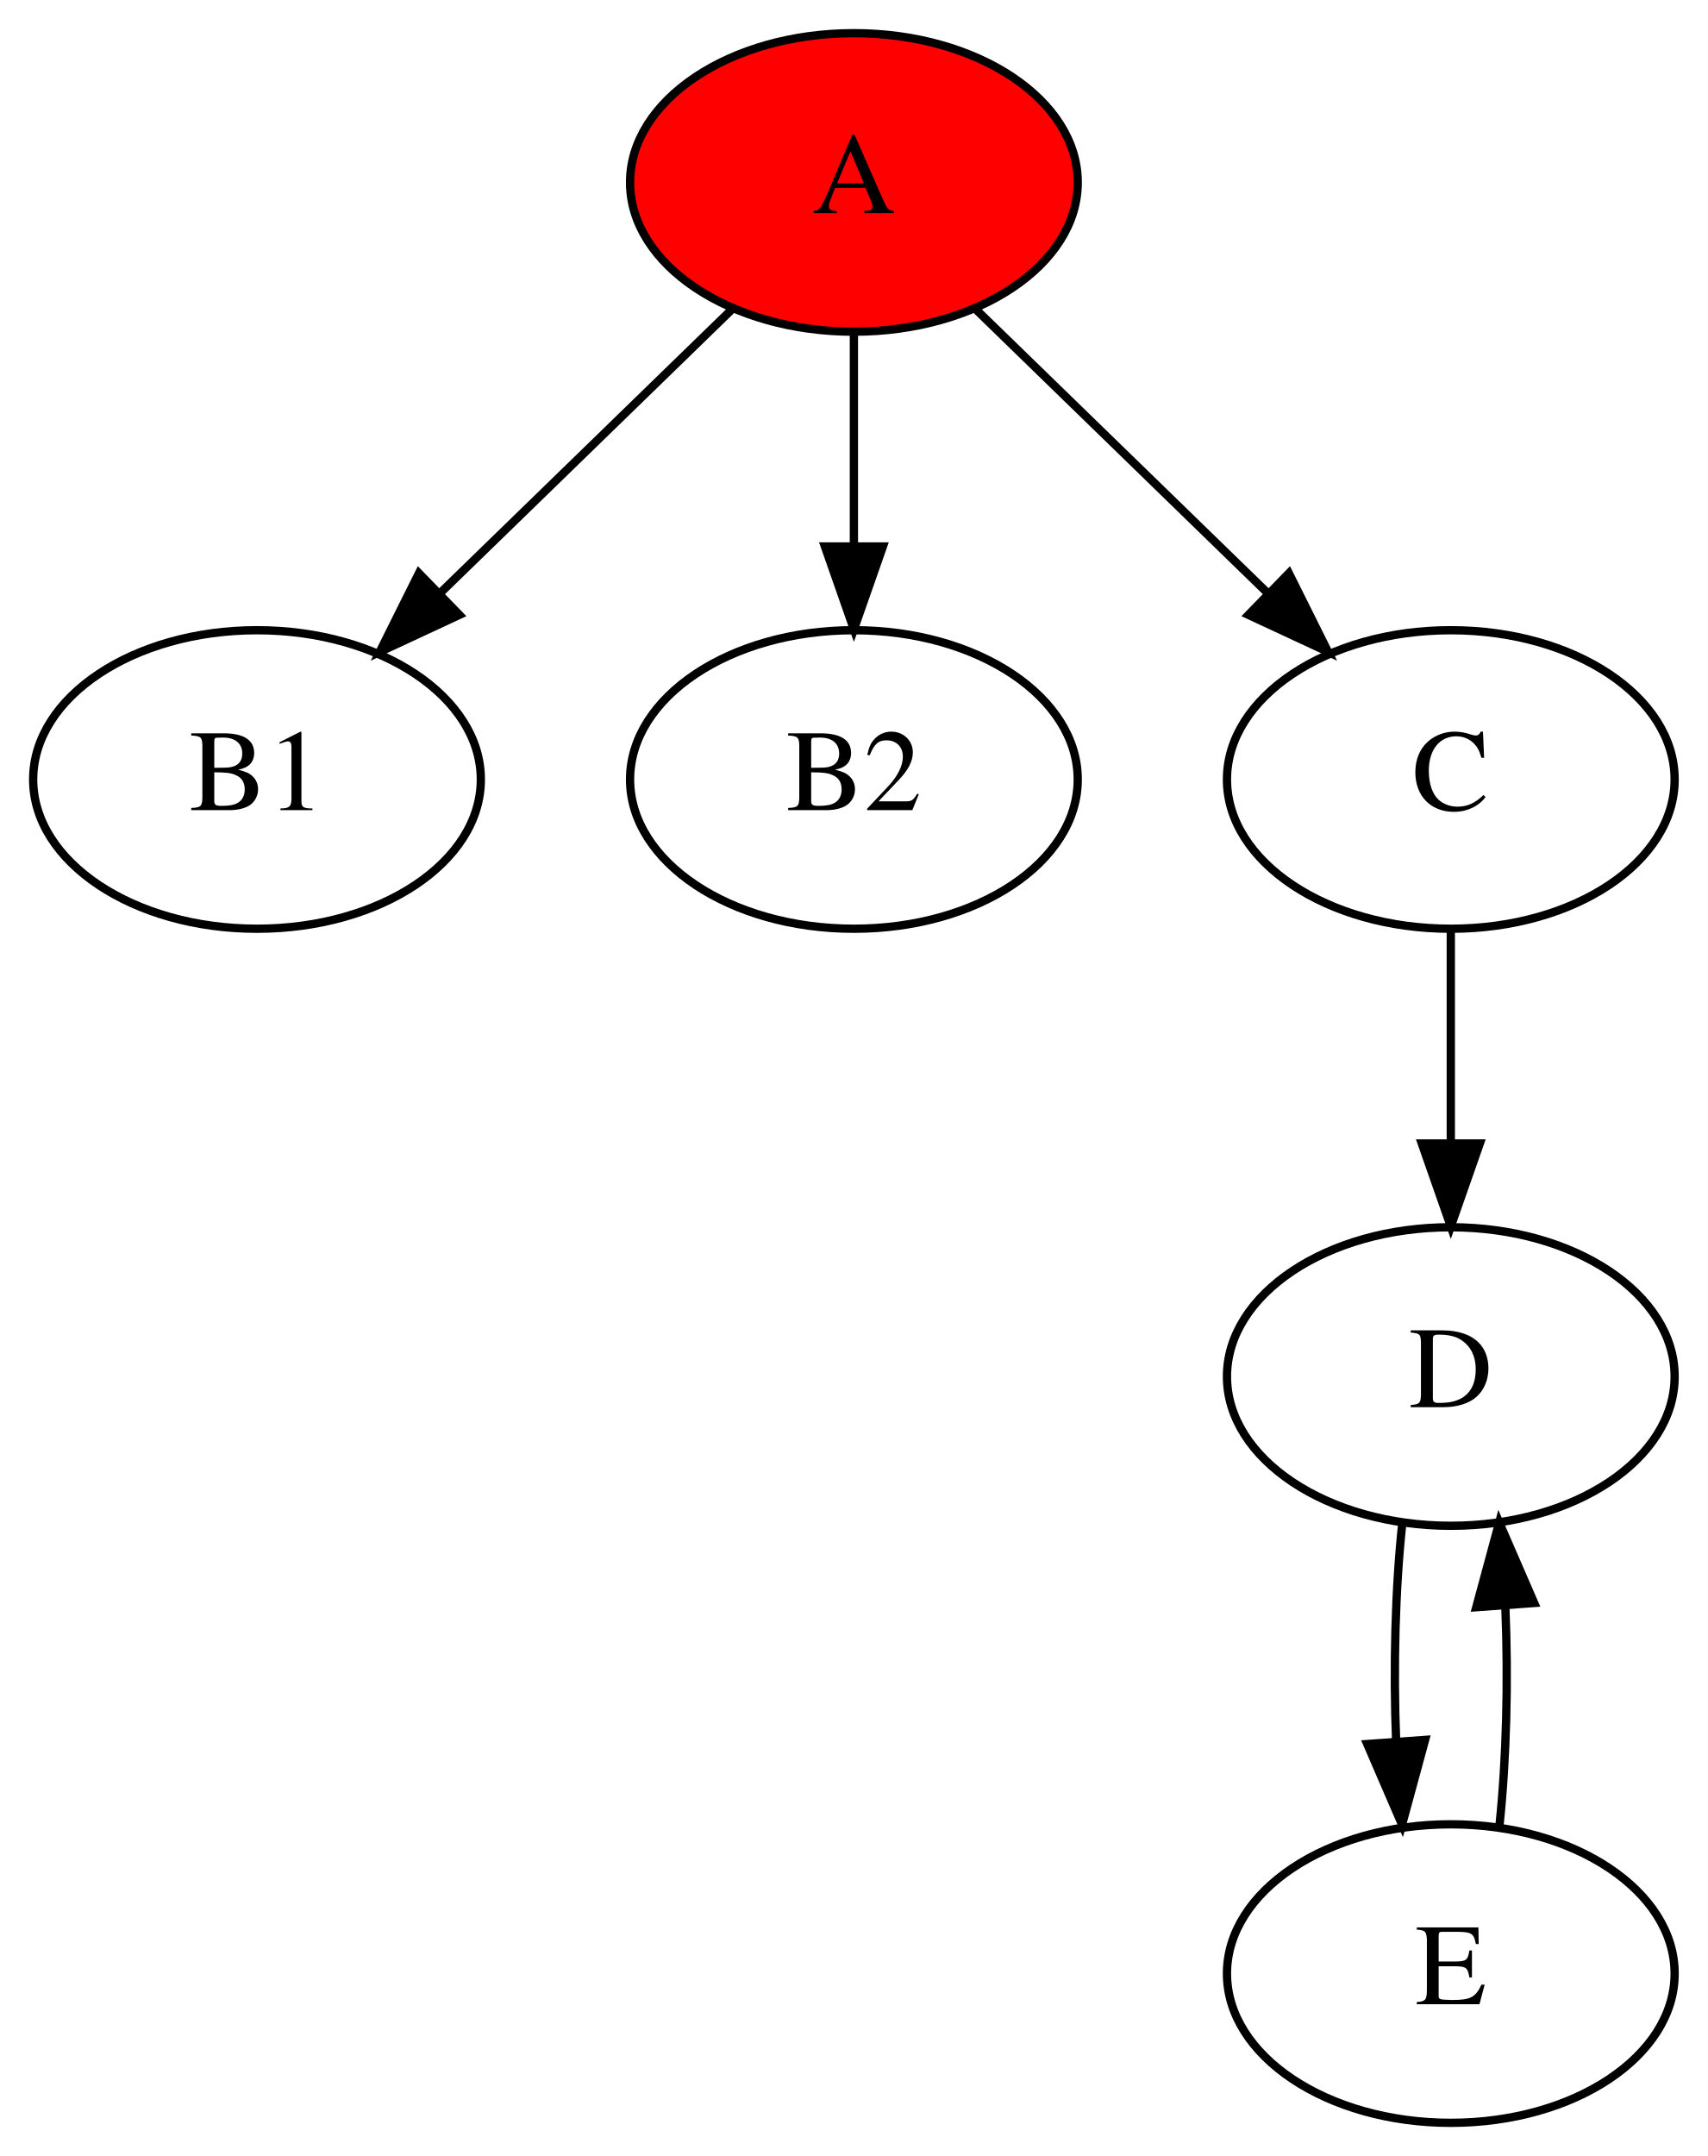
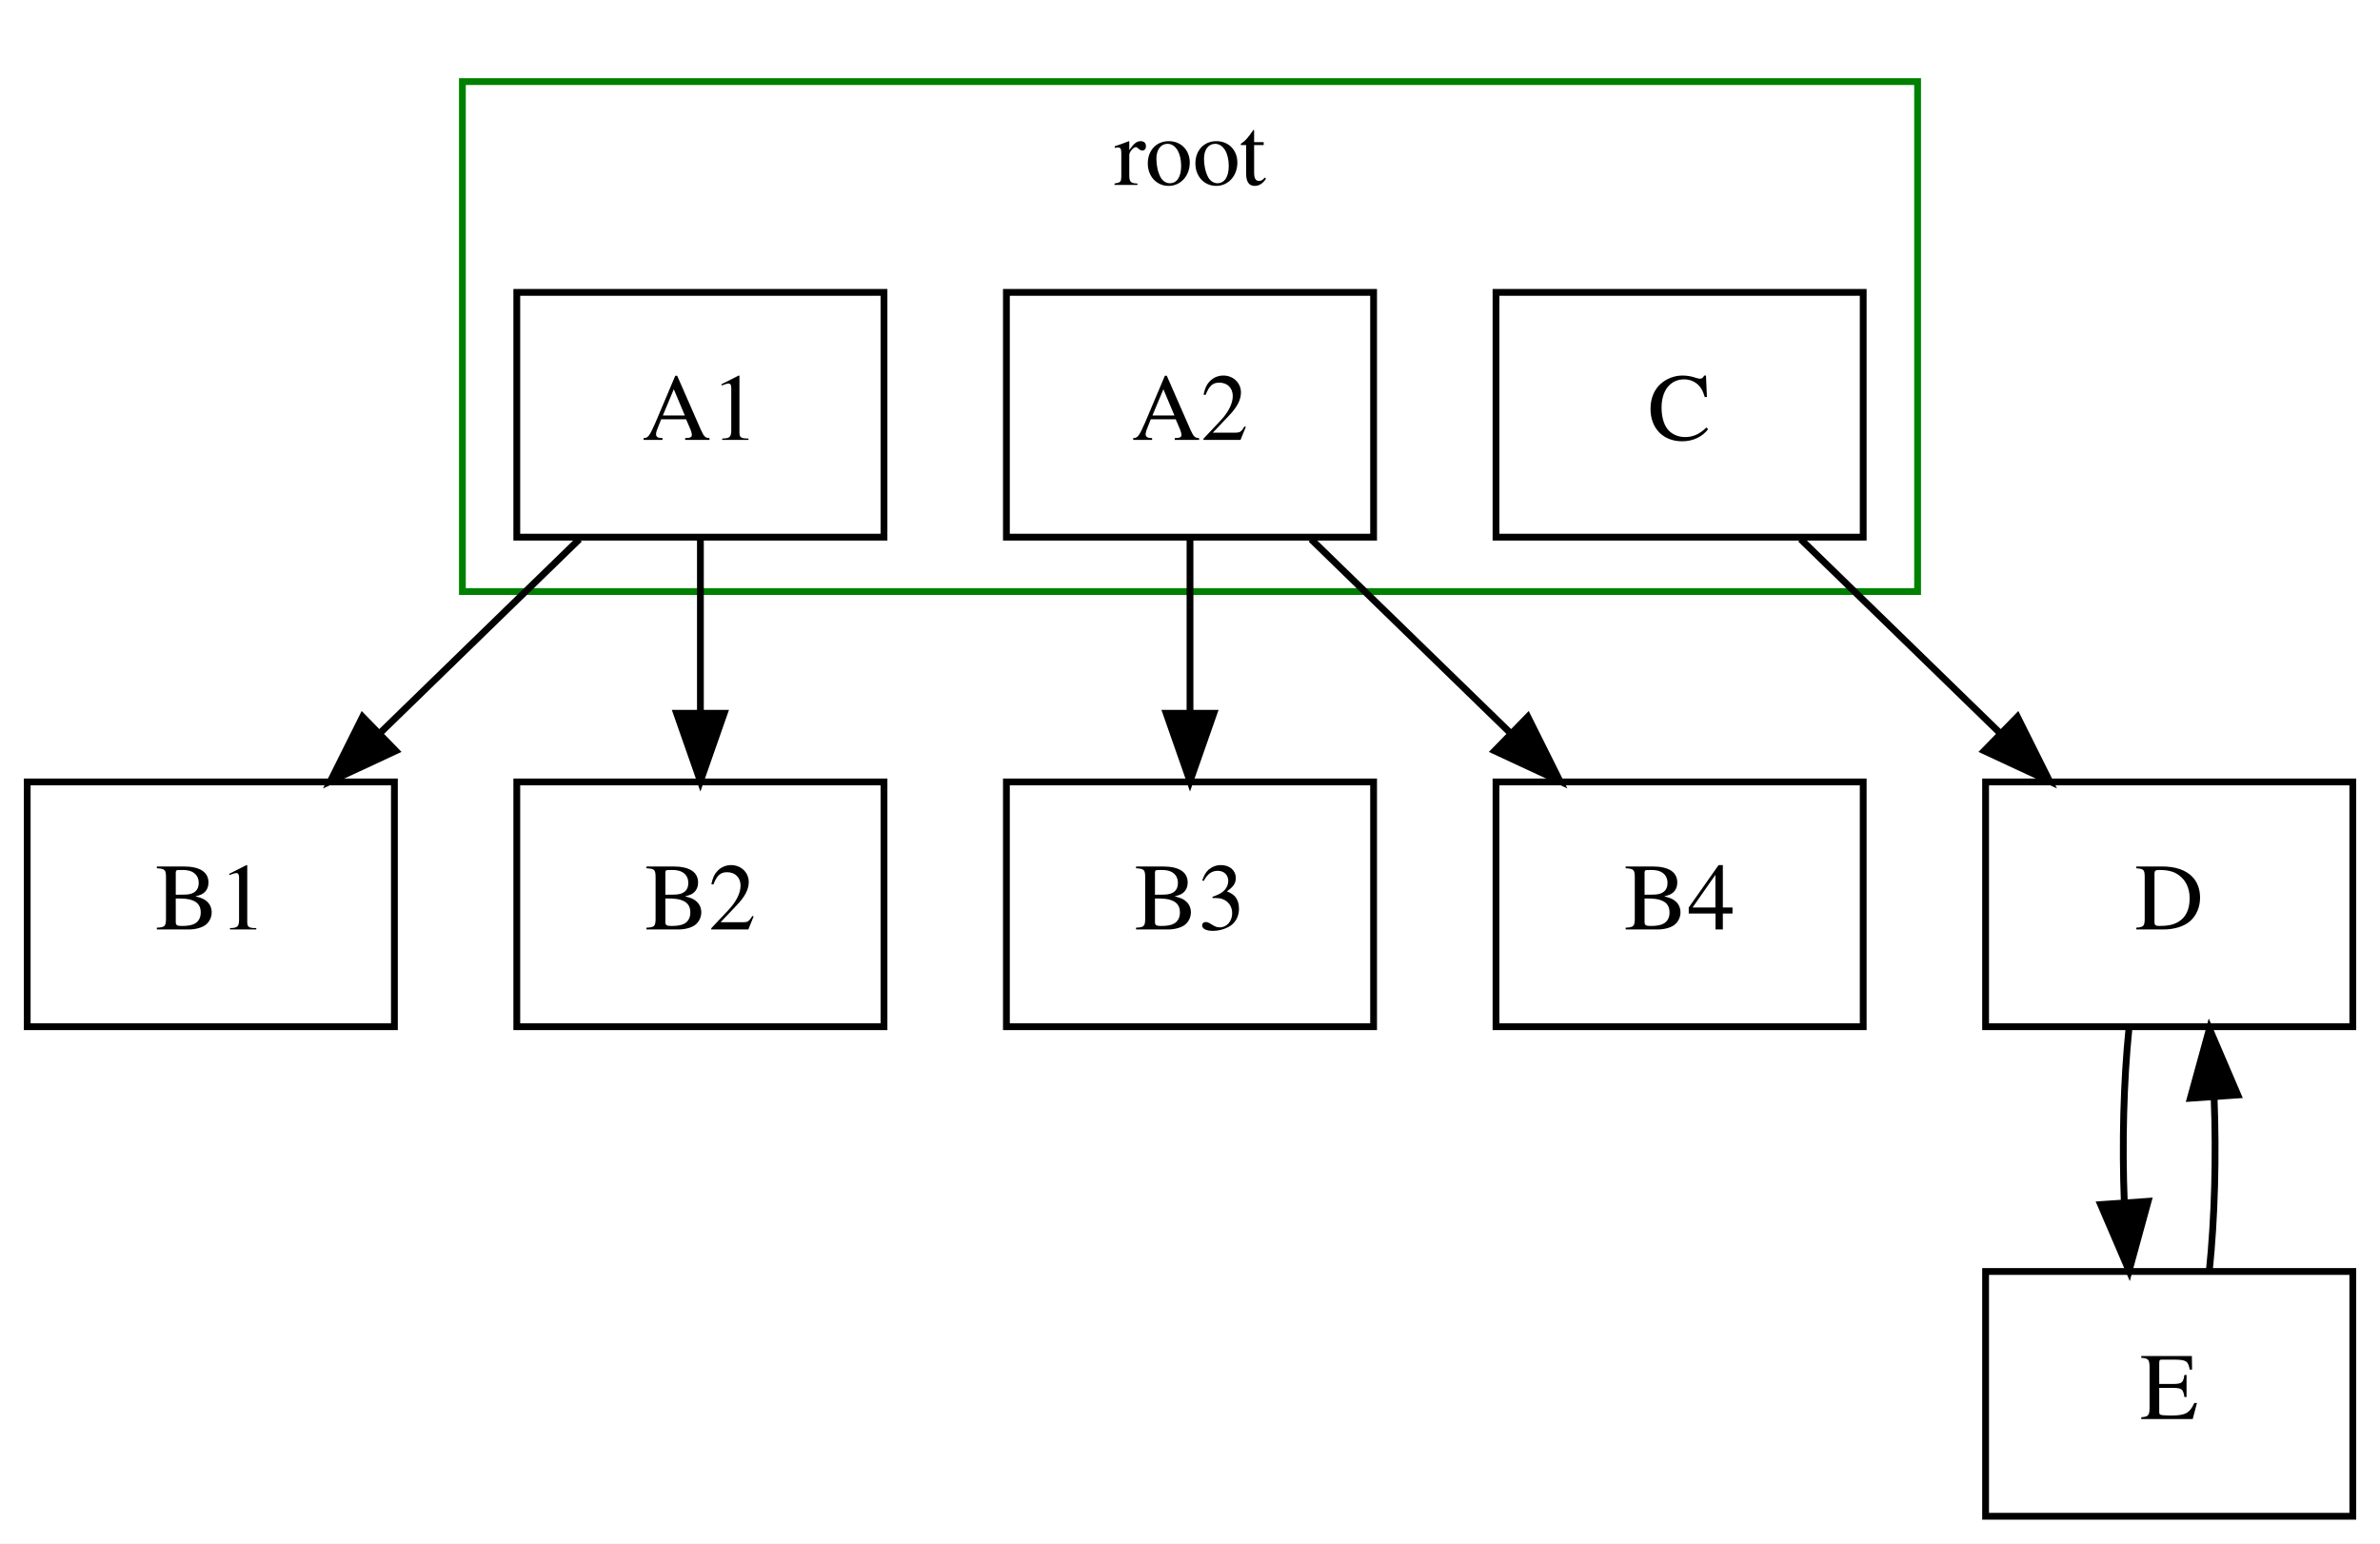
- <svg xmlns="http://www.w3.org/2000/svg" width="206pt" height="260pt" viewBox="0.00 0.00 206.00 260.00">
-   <g id="graph0" class="graph" transform="scale(1 1) rotate(0) translate(4 256)">
-     <polygon fill="white" stroke="transparent" points="-4,4 -4,-256 202,-256 202,4 -4,4" />
+ <svg xmlns="http://www.w3.org/2000/svg" width="350pt" height="227pt" viewBox="0.00 0.00 350.00 227.00">
+   <g id="graph0" class="graph" transform="scale(1 1) rotate(0) translate(4 223)">
+     <polygon fill="white" stroke="transparent" points="-4,4 -4,-223 346,-223 346,4 -4,4" />
+     <g id="clust1" class="cluster">
+       <polygon fill="none" stroke="green" points="64,-136 64,-211 278,-211 278,-136 64,-136" />
+       <text text-anchor="middle" x="171" y="-195.8" font-family="Times,serif" font-size="14.00">root</text>
+     </g>
    <g id="node1" class="node">
-       <ellipse fill="red" stroke="black" cx="99" cy="-234" rx="27" ry="18" />
-       <text text-anchor="middle" x="99" y="-230.3" font-family="Times,serif" font-size="14.00">A</text>
+       <polygon fill="none" stroke="black" points="126,-180 72,-180 72,-144 126,-144 126,-180" />
+       <text text-anchor="middle" x="99" y="-158.3" font-family="Times,serif" font-size="14.00">A1</text>
+     </g>
+     <g id="node4" class="node">
+       <polygon fill="none" stroke="black" points="54,-108 0,-108 0,-72 54,-72 54,-108" />
+       <text text-anchor="middle" x="27" y="-86.3" font-family="Times,serif" font-size="14.00">B1</text>
+     </g>
+     <g id="edge1" class="edge">
+       <path fill="none" stroke="black" d="M81.2,-143.7C72.4,-135.14 61.62,-124.66 52,-115.3" />
+       <polygon fill="black" stroke="black" points="54.2,-112.57 44.59,-108.1 49.32,-117.58 54.2,-112.57" />
+     </g>
+     <g id="node5" class="node">
+       <polygon fill="none" stroke="black" points="126,-108 72,-108 72,-72 126,-72 126,-108" />
+       <text text-anchor="middle" x="99" y="-86.3" font-family="Times,serif" font-size="14.00">B2</text>
+     </g>
+     <g id="edge2" class="edge">
+       <path fill="none" stroke="black" d="M99,-143.7C99,-135.98 99,-126.71 99,-118.11" />
+       <polygon fill="black" stroke="black" points="102.5,-118.1 99,-108.1 95.5,-118.1 102.5,-118.1" />
    </g>
    <g id="node2" class="node">
-       <ellipse fill="none" stroke="black" cx="27" cy="-162" rx="27" ry="18" />
-       <text text-anchor="middle" x="27" y="-158.3" font-family="Times,serif" font-size="14.00">B1</text>
+       <polygon fill="none" stroke="black" points="198,-180 144,-180 144,-144 198,-144 198,-180" />
+       <text text-anchor="middle" x="171" y="-158.3" font-family="Times,serif" font-size="14.00">A2</text>
    </g>
-     <g id="edge1" class="edge">
-       <path fill="none" stroke="black" d="M84.43,-218.83C74.25,-208.94 60.48,-195.55 48.97,-184.36" />
-       <polygon fill="black" stroke="black" points="51.41,-181.85 41.8,-177.38 46.53,-186.87 51.41,-181.85" />
-     </g>
-     <g id="node3" class="node">
-       <ellipse fill="none" stroke="black" cx="99" cy="-162" rx="27" ry="18" />
-       <text text-anchor="middle" x="99" y="-158.3" font-family="Times,serif" font-size="14.00">B2</text>
-     </g>
-     <g id="edge2" class="edge">
-       <path fill="none" stroke="black" d="M99,-215.7C99,-207.98 99,-198.71 99,-190.11" />
-       <polygon fill="black" stroke="black" points="102.5,-190.1 99,-180.1 95.5,-190.1 102.5,-190.1" />
-     </g>
-     <g id="node4" class="node">
-       <ellipse fill="none" stroke="black" cx="171" cy="-162" rx="27" ry="18" />
-       <text text-anchor="middle" x="171" y="-158.3" font-family="Times,serif" font-size="14.00">C</text>
+     <g id="node6" class="node">
+       <polygon fill="none" stroke="black" points="198,-108 144,-108 144,-72 198,-72 198,-108" />
+       <text text-anchor="middle" x="171" y="-86.3" font-family="Times,serif" font-size="14.00">B3</text>
    </g>
    <g id="edge3" class="edge">
-       <path fill="none" stroke="black" d="M113.57,-218.83C123.75,-208.94 137.52,-195.55 149.03,-184.36" />
-       <polygon fill="black" stroke="black" points="151.47,-186.87 156.2,-177.38 146.59,-181.85 151.47,-186.87" />
-     </g>
-     <g id="node5" class="node">
-       <ellipse fill="none" stroke="black" cx="171" cy="-90" rx="27" ry="18" />
-       <text text-anchor="middle" x="171" y="-86.3" font-family="Times,serif" font-size="14.00">D</text>
-     </g>
-     <g id="edge4" class="edge">
      <path fill="none" stroke="black" d="M171,-143.7C171,-135.98 171,-126.71 171,-118.11" />
      <polygon fill="black" stroke="black" points="174.5,-118.1 171,-108.1 167.5,-118.1 174.5,-118.1" />
    </g>
-     <g id="node6" class="node">
-       <ellipse fill="none" stroke="black" cx="171" cy="-18" rx="27" ry="18" />
-       <text text-anchor="middle" x="171" y="-14.3" font-family="Times,serif" font-size="14.00">E</text>
+     <g id="node7" class="node">
+       <polygon fill="none" stroke="black" points="270,-108 216,-108 216,-72 270,-72 270,-108" />
+       <text text-anchor="middle" x="243" y="-86.3" font-family="Times,serif" font-size="14.00">B4</text>
+     </g>
+     <g id="edge4" class="edge">
+       <path fill="none" stroke="black" d="M188.8,-143.7C197.6,-135.14 208.38,-124.66 218,-115.3" />
+       <polygon fill="black" stroke="black" points="220.68,-117.58 225.41,-108.1 215.8,-112.57 220.68,-117.58" />
+     </g>
+     <g id="node3" class="node">
+       <polygon fill="none" stroke="black" points="270,-180 216,-180 216,-144 270,-144 270,-180" />
+       <text text-anchor="middle" x="243" y="-158.3" font-family="Times,serif" font-size="14.00">C</text>
+     </g>
+     <g id="node8" class="node">
+       <polygon fill="none" stroke="black" points="342,-108 288,-108 288,-72 342,-72 342,-108" />
+       <text text-anchor="middle" x="315" y="-86.3" font-family="Times,serif" font-size="14.00">D</text>
    </g>
    <g id="edge5" class="edge">
-       <path fill="none" stroke="black" d="M165.16,-72.41C164.3,-64.51 164.05,-54.85 164.41,-45.94" />
-       <polygon fill="black" stroke="black" points="167.9,-46.18 165.12,-35.96 160.92,-45.68 167.9,-46.18" />
+       <path fill="none" stroke="black" d="M260.8,-143.7C269.6,-135.14 280.38,-124.66 290,-115.3" />
+       <polygon fill="black" stroke="black" points="292.68,-117.58 297.41,-108.1 287.8,-112.57 292.68,-117.58" />
+     </g>
+     <g id="node9" class="node">
+       <polygon fill="none" stroke="black" points="342,-36 288,-36 288,0 342,0 342,-36" />
+       <text text-anchor="middle" x="315" y="-14.3" font-family="Times,serif" font-size="14.00">E</text>
    </g>
    <g id="edge6" class="edge">
-       <path fill="none" stroke="black" d="M176.88,-35.96C177.71,-43.83 177.95,-53.37 177.58,-62.19" />
-       <polygon fill="black" stroke="black" points="174.07,-62.18 176.84,-72.41 181.06,-62.69 174.07,-62.18" />
+       <path fill="none" stroke="black" d="M309.08,-71.7C308.29,-63.98 308.06,-54.71 308.4,-46.11" />
+       <polygon fill="black" stroke="black" points="311.9,-46.32 309.1,-36.1 304.92,-45.84 311.9,-46.32" />
+     </g>
+     <g id="edge7" class="edge">
+       <path fill="none" stroke="black" d="M320.9,-36.1C321.7,-43.79 321.94,-53.05 321.6,-61.67" />
+       <polygon fill="black" stroke="black" points="318.11,-61.48 320.92,-71.7 325.09,-61.96 318.11,-61.48" />
    </g>
  </g>
</svg>
